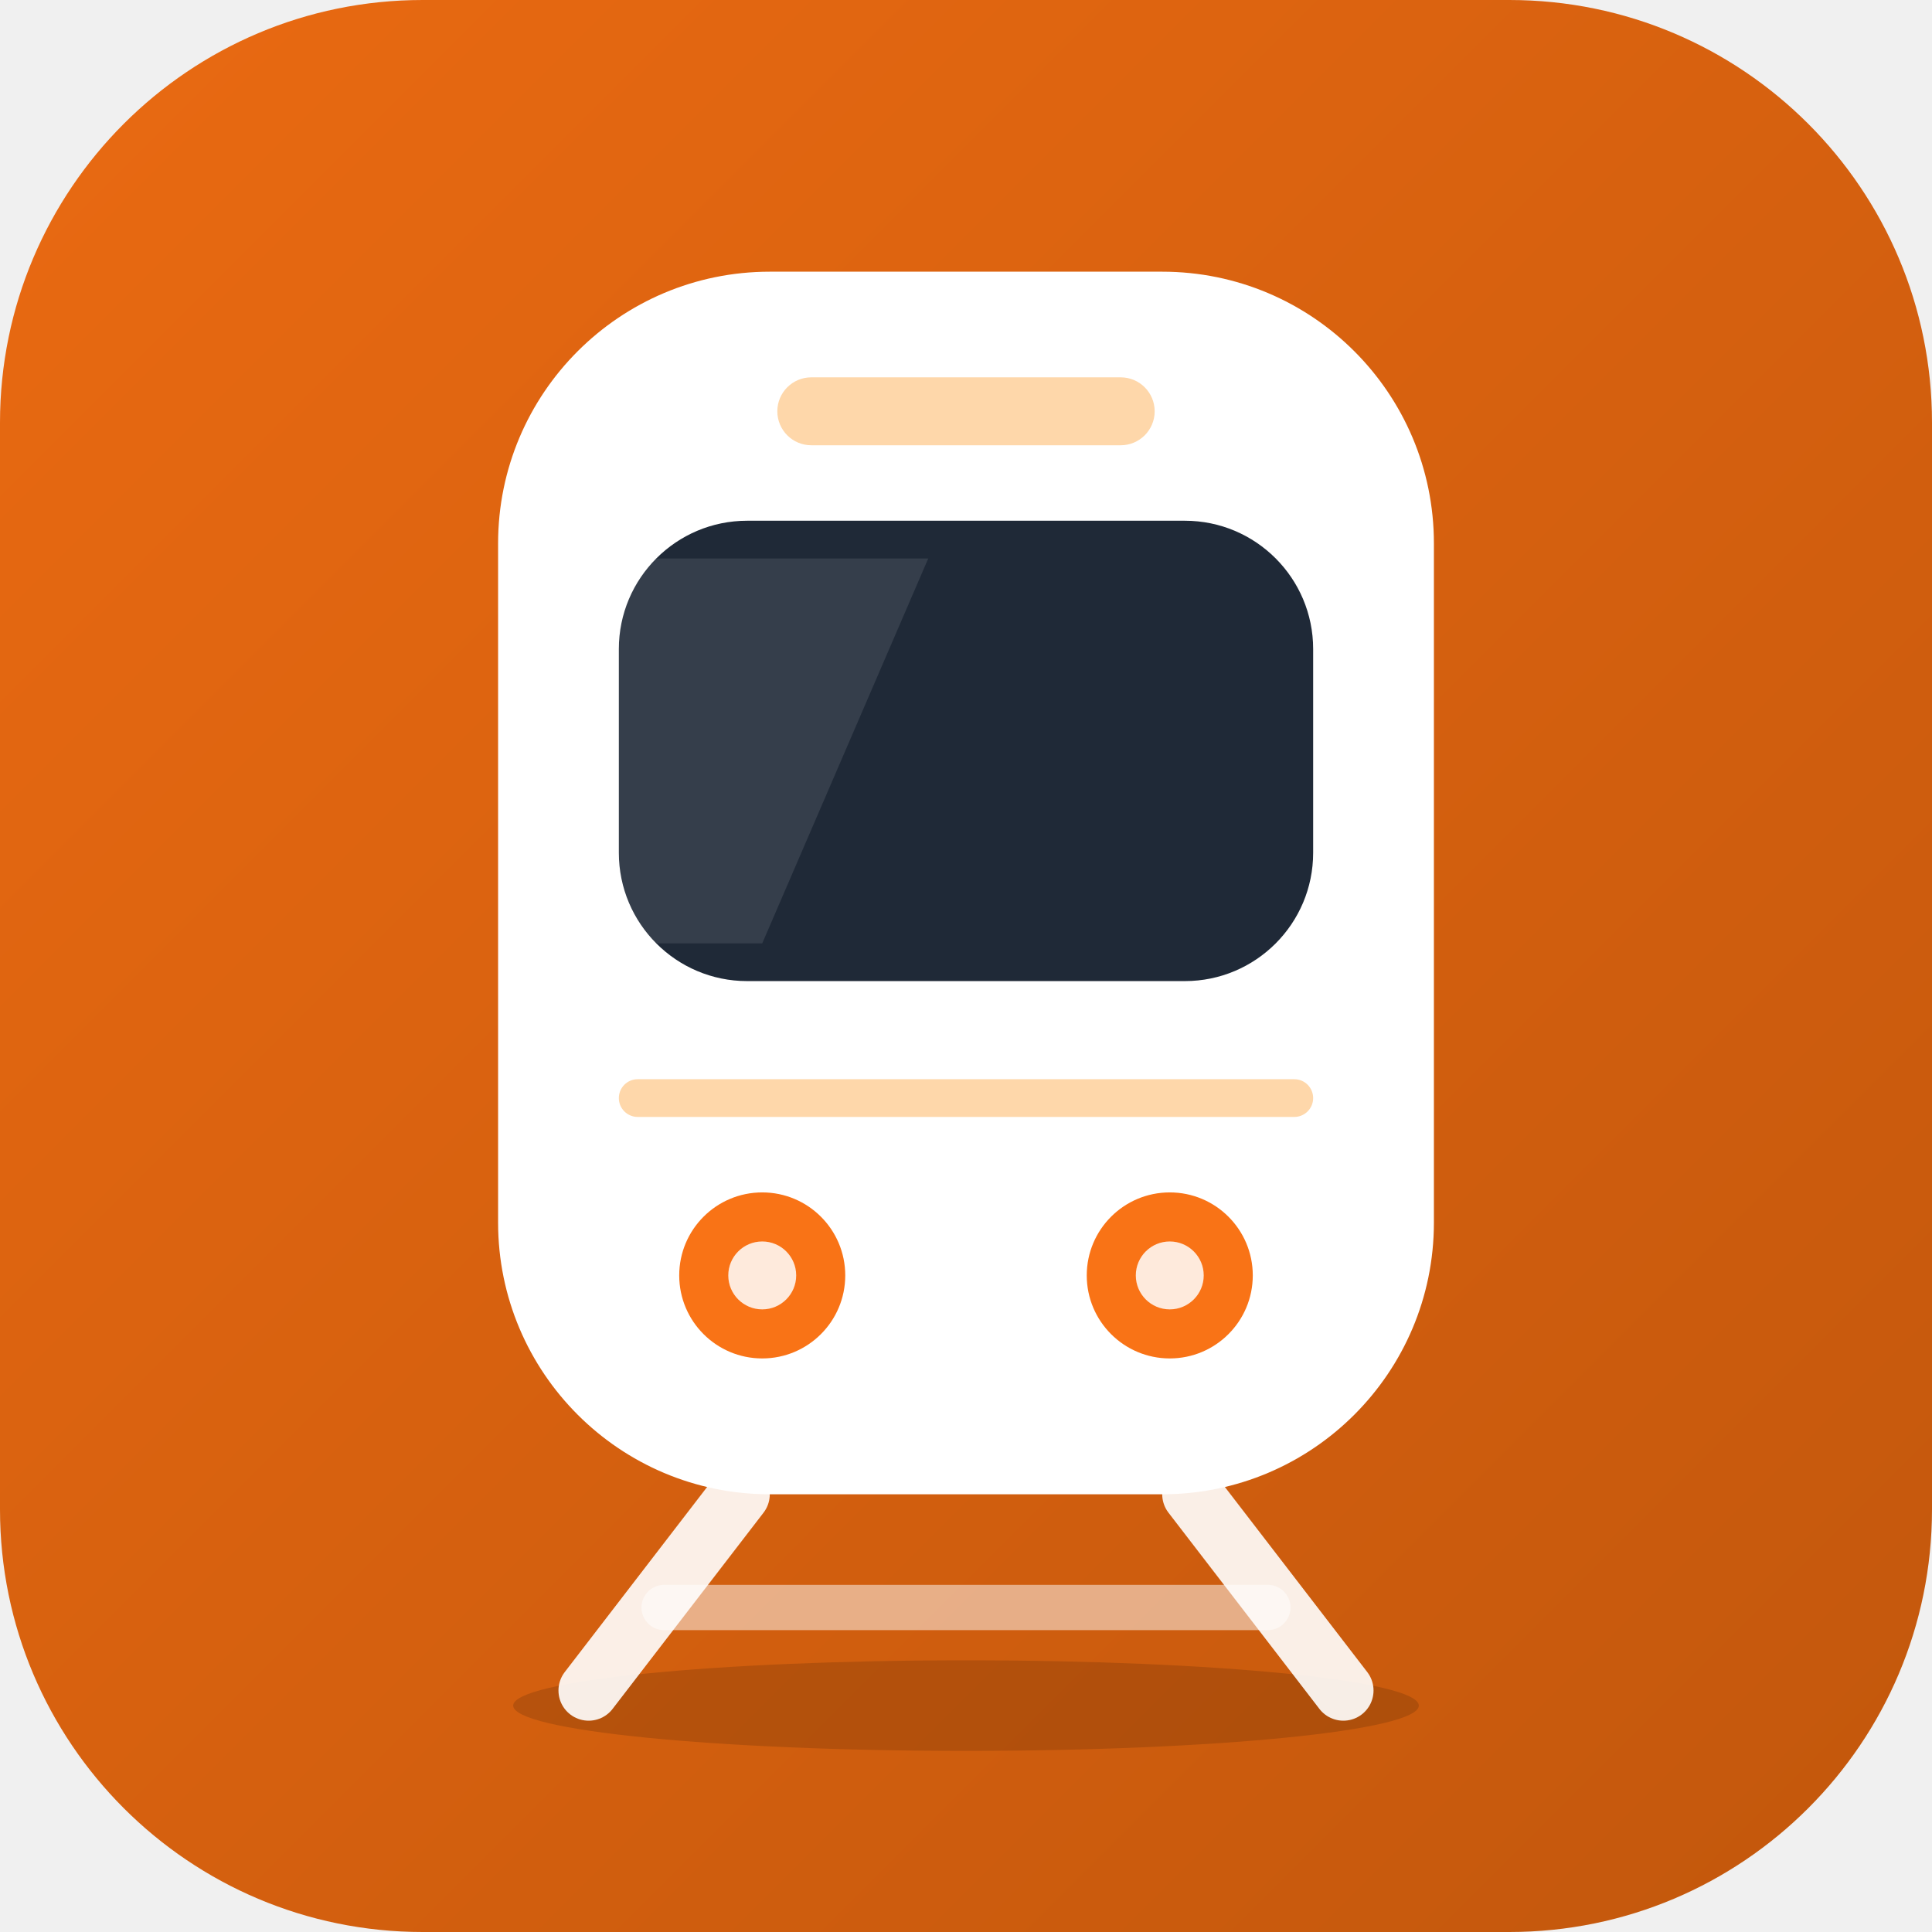
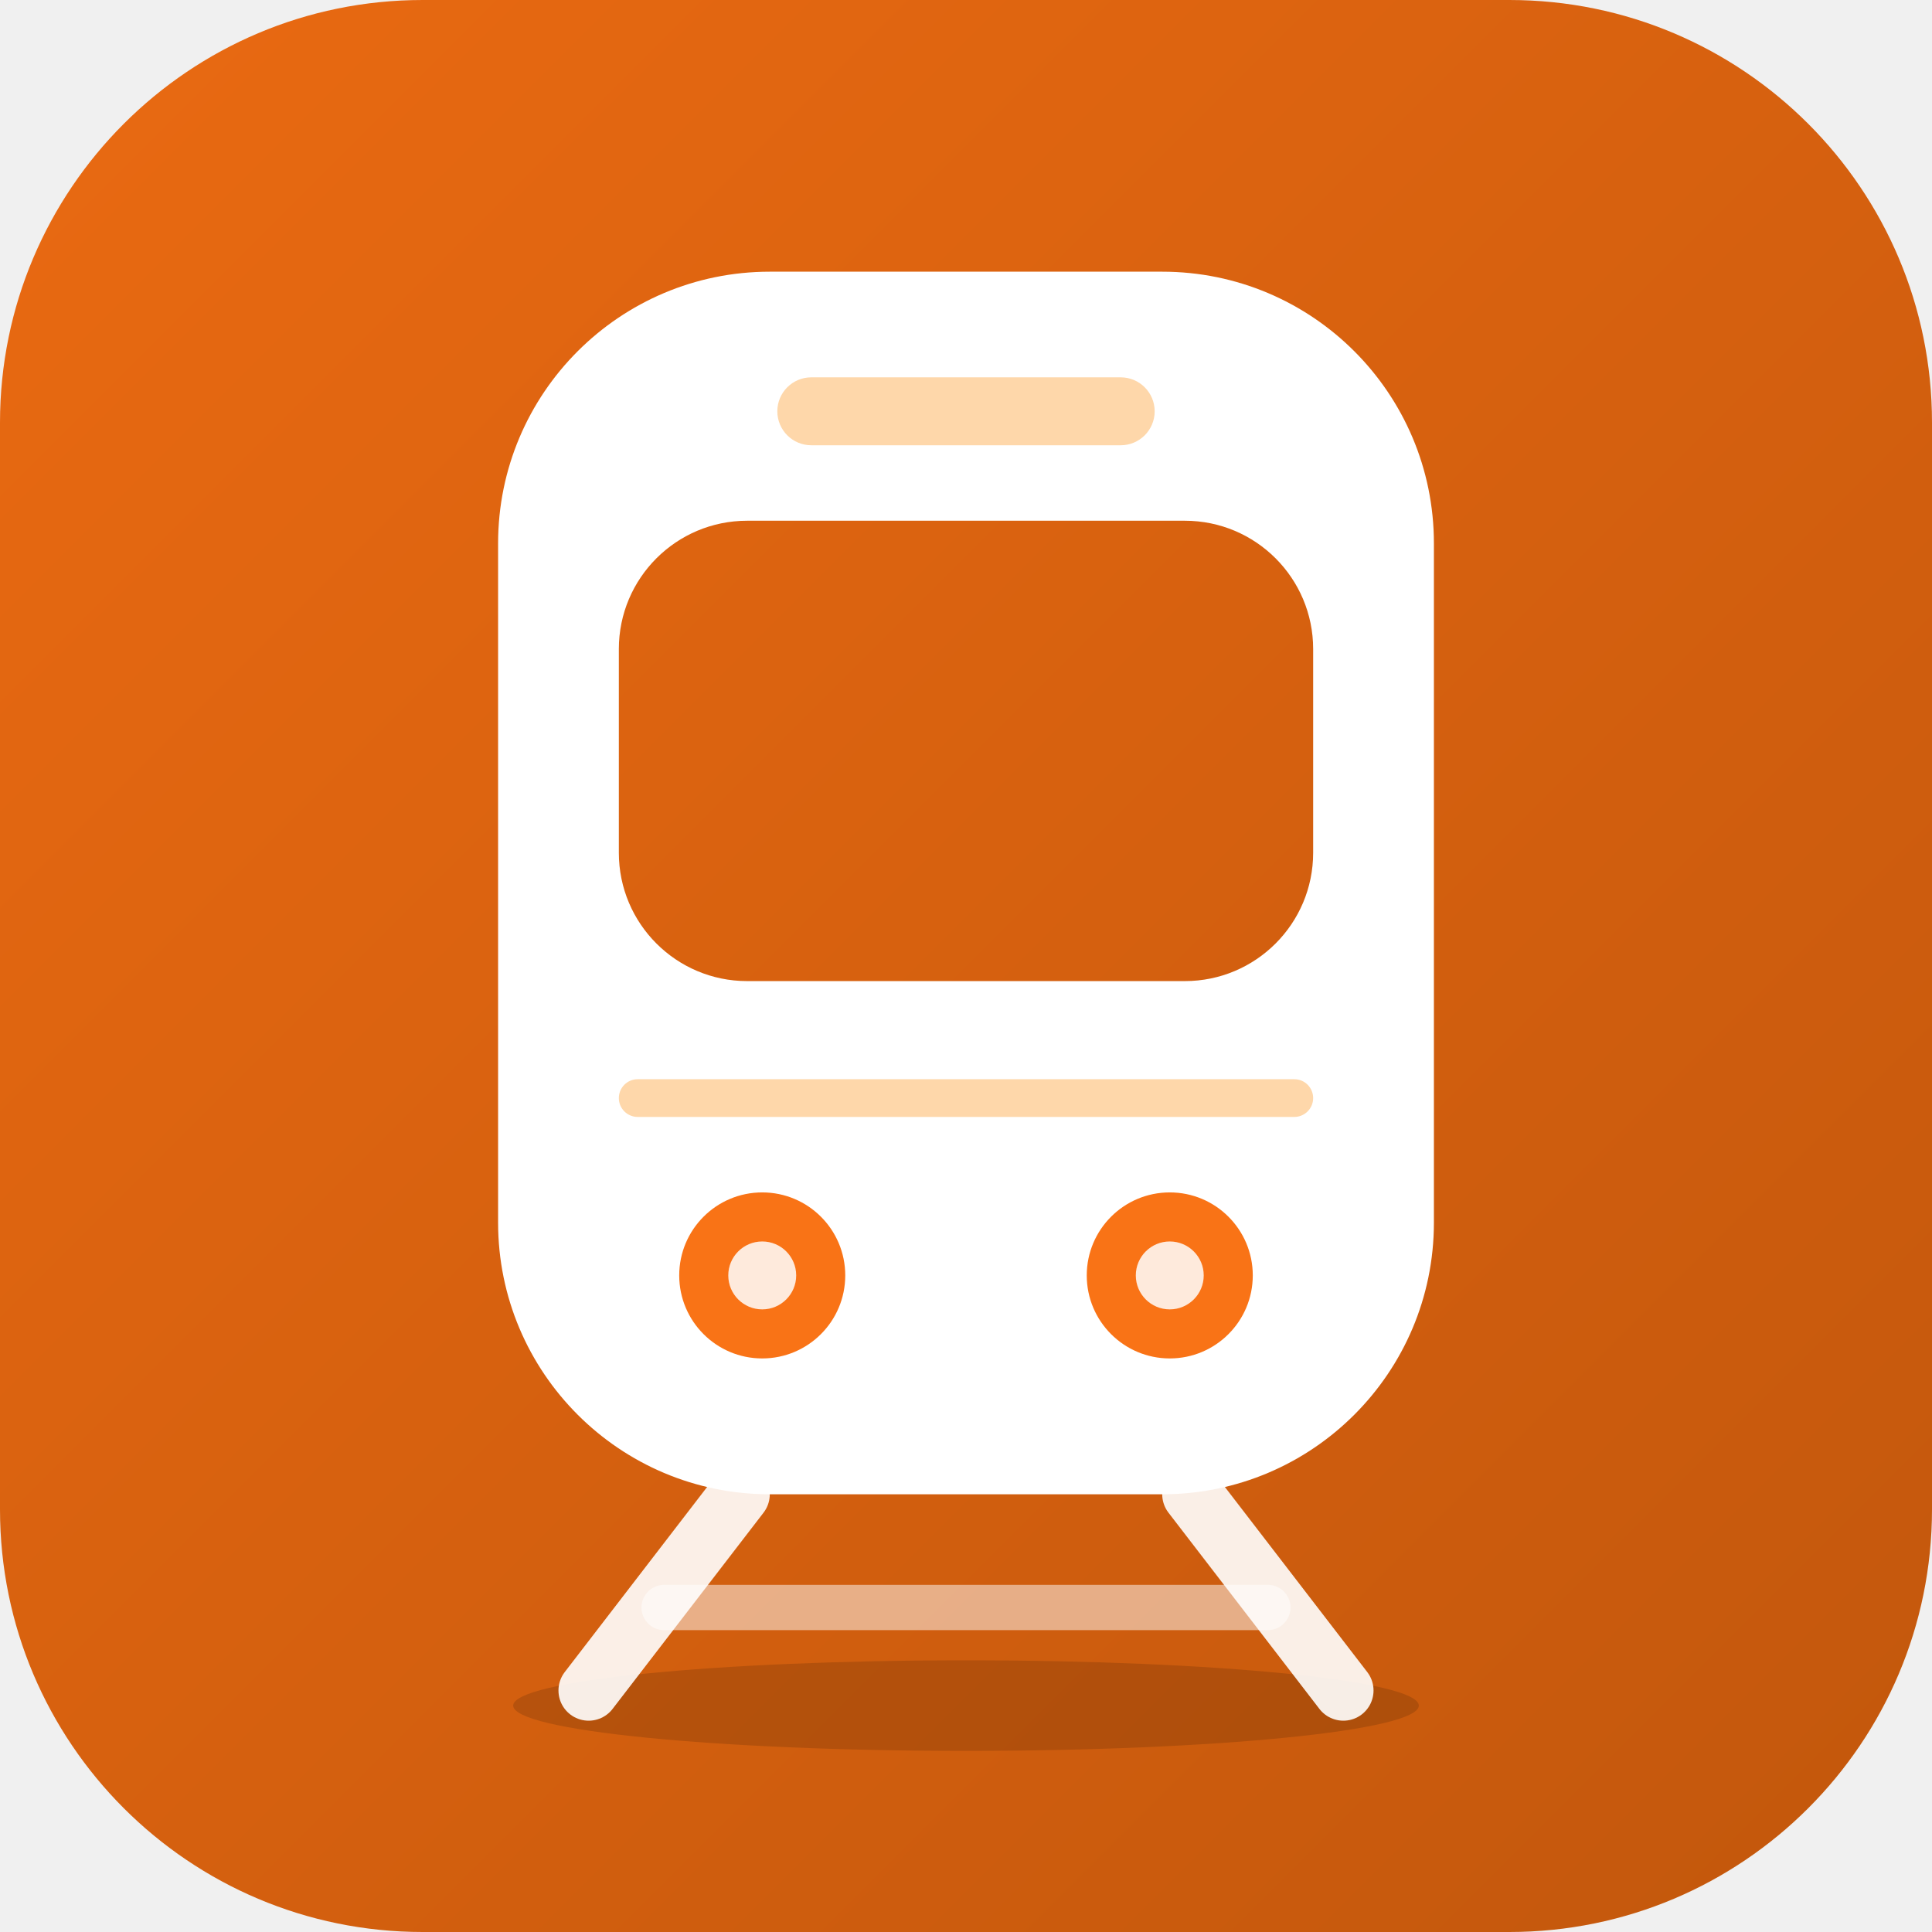
<svg xmlns="http://www.w3.org/2000/svg" viewBox="0 0 512 512" role="img" aria-label="NextStop">
  <defs>
    <linearGradient id="bg" x1="0" y1="0" x2="1" y2="1">
      <stop offset="0" stop-color="#EA6A12" />
      <stop offset="1" stop-color="#C2570C" />
    </linearGradient>
  </defs>
  <rect width="512" height="512" rx="112" fill="url(#bg)" />
  <ellipse cx="256" cy="452" rx="120" ry="12" fill="#000" fill-opacity=".14" />
+   <mask id="body-dark">
+     <rect x="100" y="40" width="312" height="380" fill="#fff" />
+     <rect x="164" y="138" width="184" height="122" rx="34" fill="#000" />
+   </mask>
  <path d="M196 396L156 448M316 396L356 448" stroke="#fff" stroke-opacity=".9" stroke-width="16" stroke-linecap="round" />
  <path d="M176 426h160" stroke="#fff" stroke-opacity=".5" stroke-width="12" stroke-linecap="round" />
-   <rect x="132" y="72" width="248" height="324" rx="72" fill="#fff" />
+   <rect x="132" y="72" width="248" height="324" rx="72" fill="#fff" mask="url(#body-dark)" />
  <rect x="206" y="100" width="100" height="18" rx="9" fill="#FED7AA" />
-   <rect x="164" y="138" width="184" height="122" rx="34" fill="#1F2937" />
-   <path d="M190 148h56l-44 102h-36a14 14 0 0 1-14-14v-76a12 12 0 0 1 12-12Z" fill="#fff" fill-opacity=".1" />
  <rect x="164" y="286" width="184" height="10" rx="5" fill="#FED7AA" />
  <circle cx="202" cy="338" r="22" fill="#F97316" />
  <circle cx="310" cy="338" r="22" fill="#F97316" />
-   <circle cx="202" cy="338" r="9" fill="#fff" fill-opacity=".85" />
-   <circle cx="310" cy="338" r="9" fill="#fff" fill-opacity=".85" />
+   <circle cx="202" cy="338" r="9" fill="#fff" fill-opacity="0.85" />
+   <circle cx="310" cy="338" r="9" fill="#fff" fill-opacity="0.85" />
</svg>
